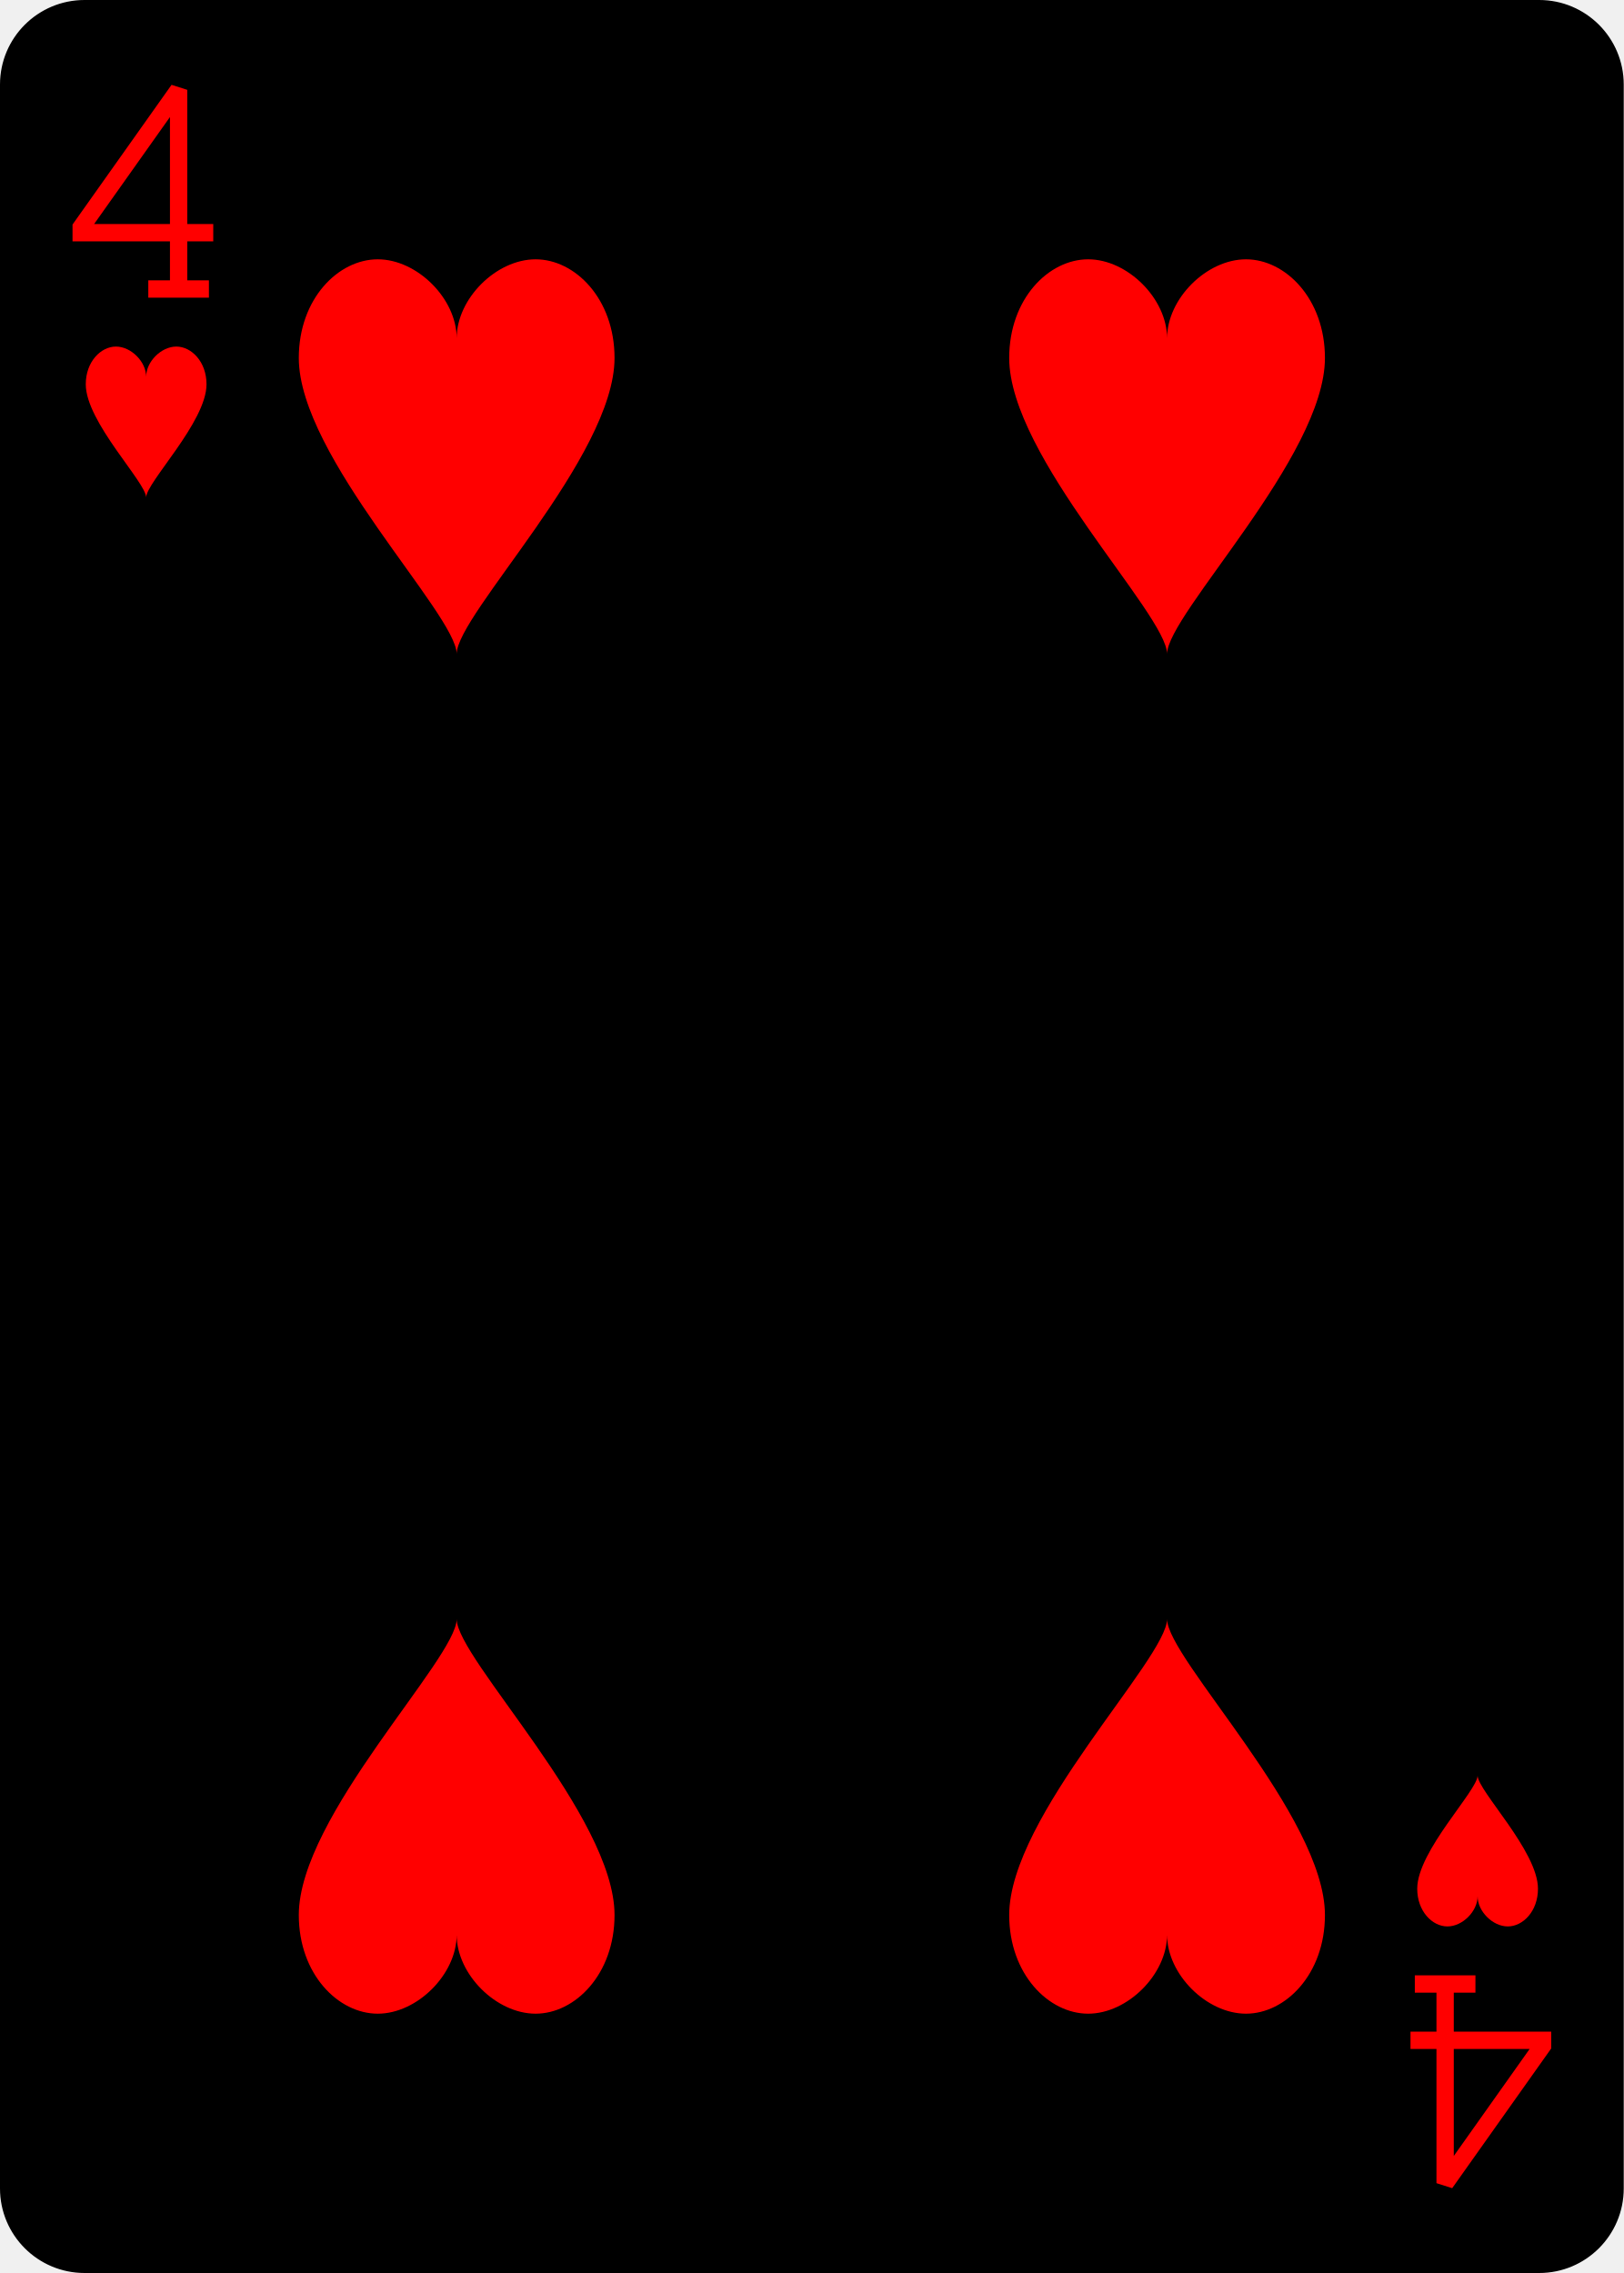
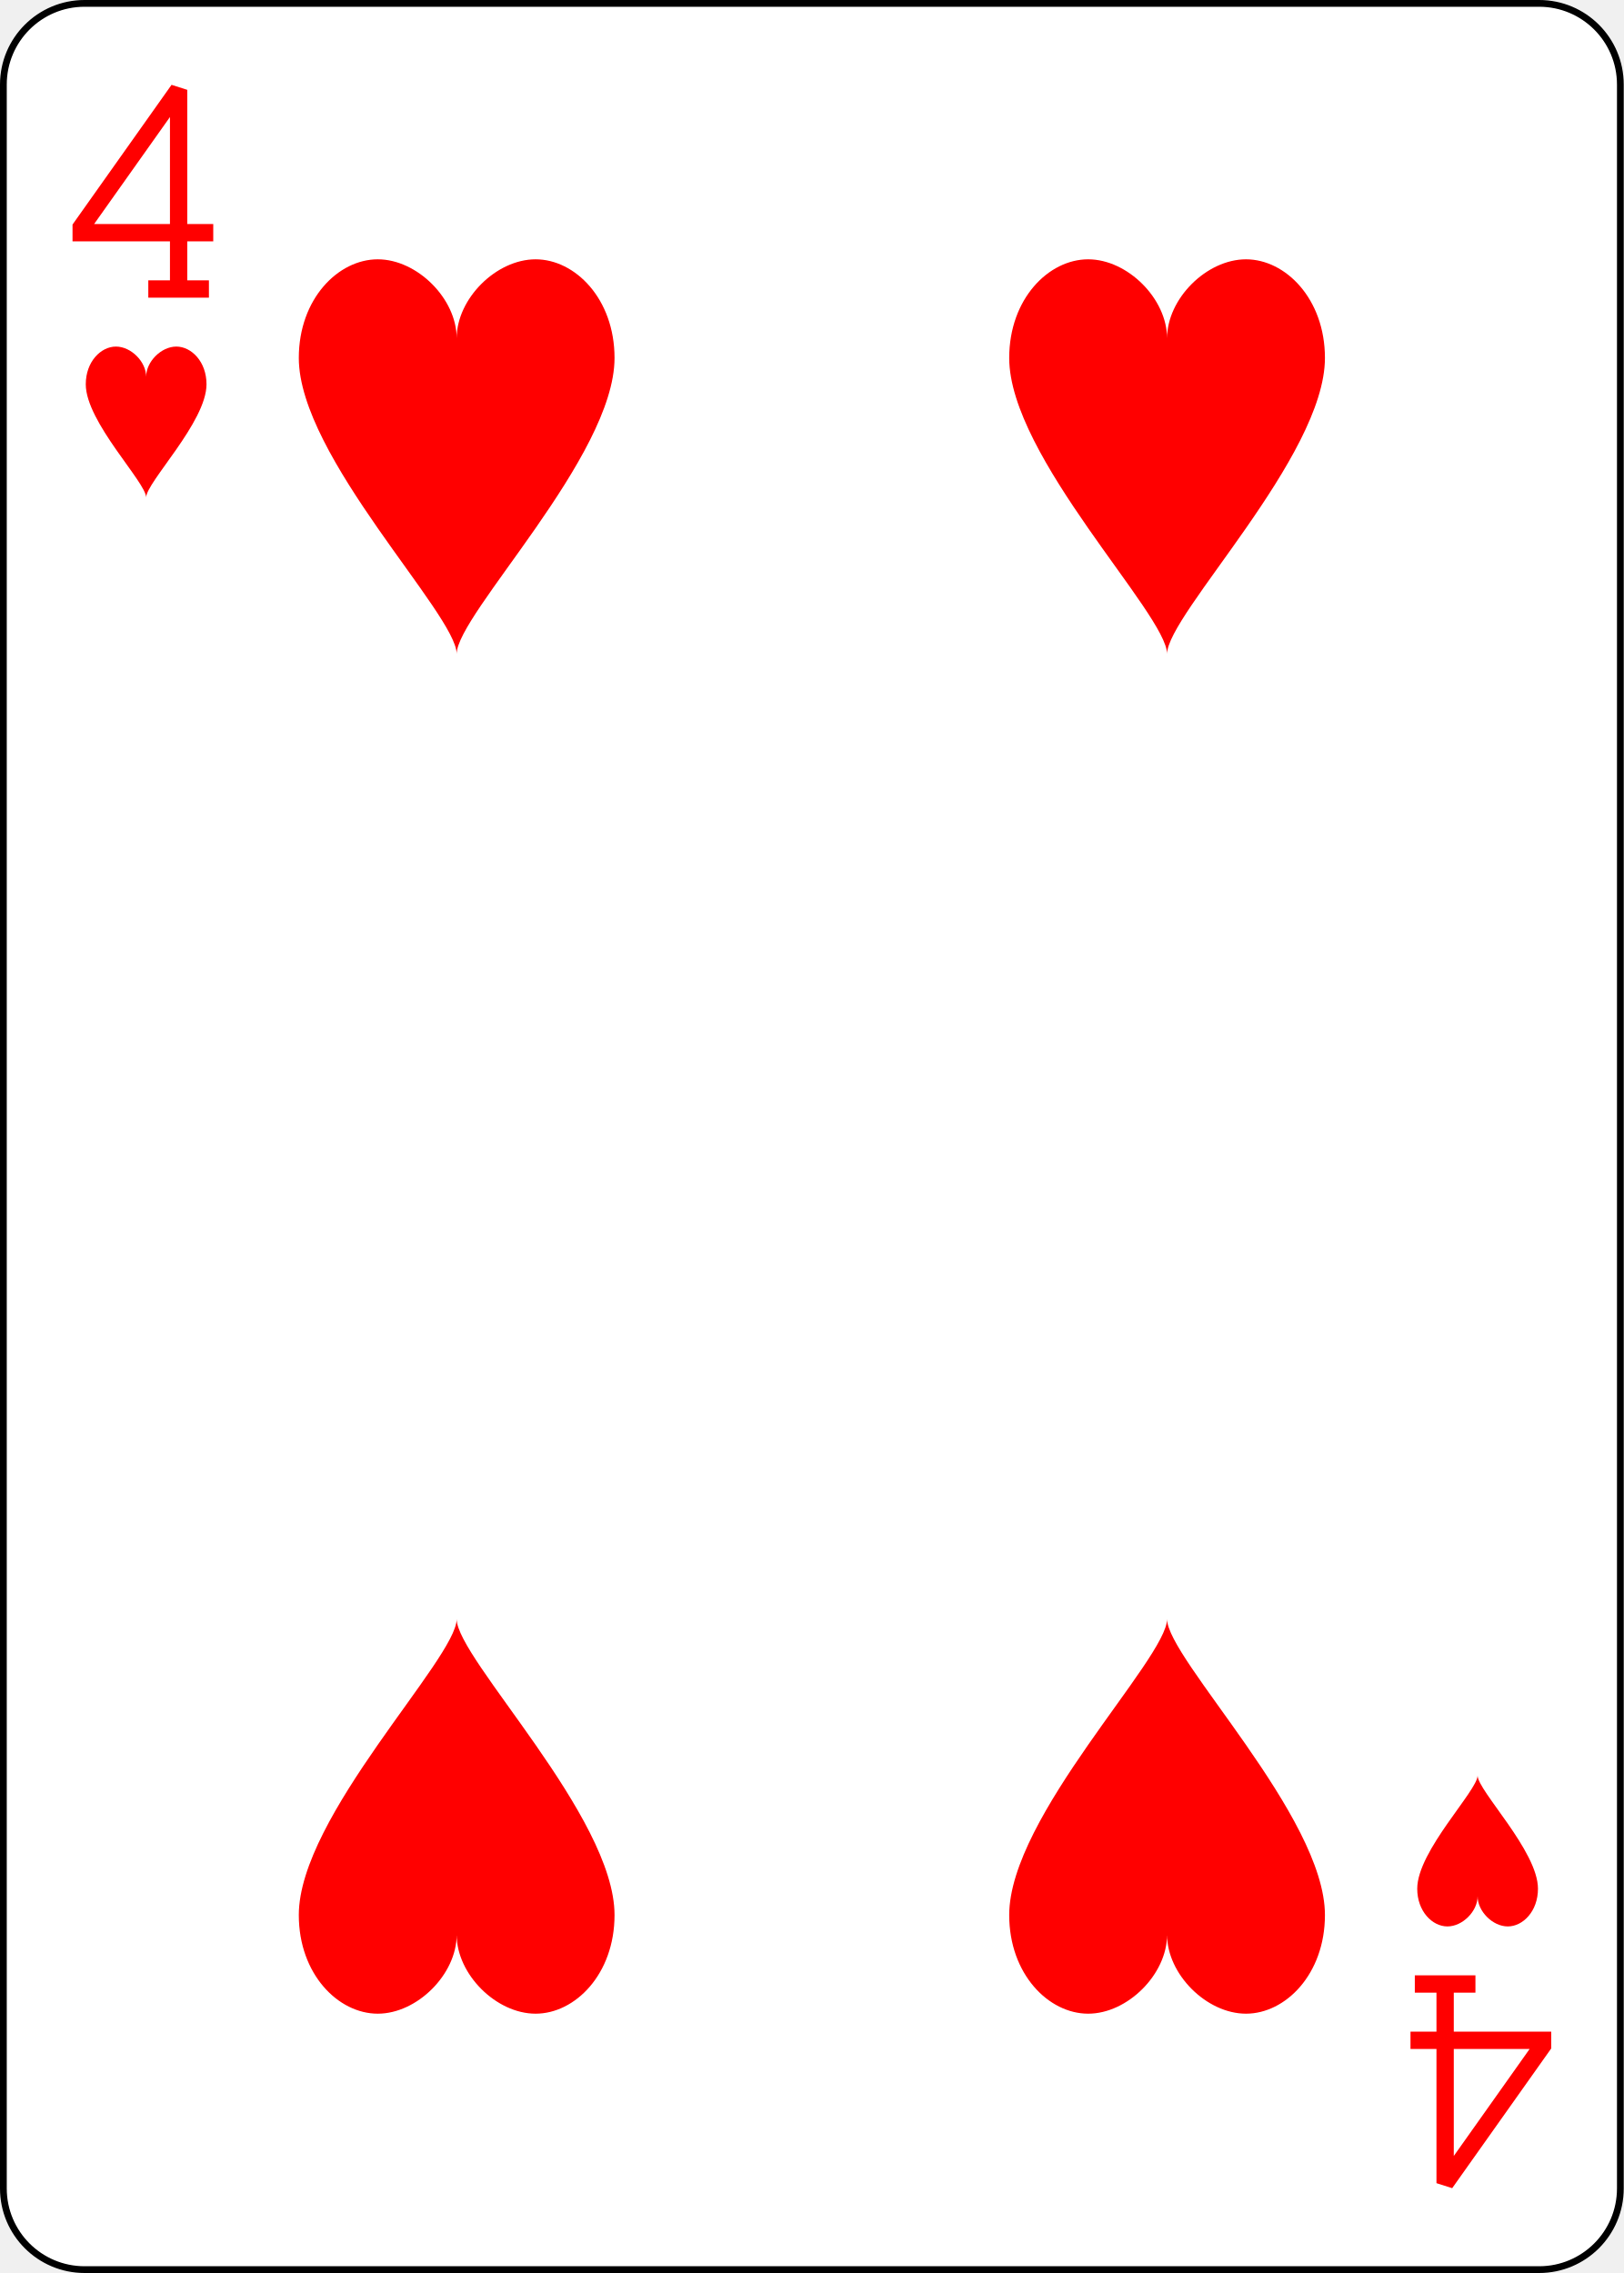
<svg xmlns="http://www.w3.org/2000/svg" xmlns:xlink="http://www.w3.org/1999/xlink" width="2.5in" height="3.5in" viewBox="-120 -168 240 336" preserveAspectRatio="none" class="card" face="4H">
  <symbol id="H" viewBox="-600 -600 1200 1200" preserveAspectRatio="xMinYMid">
    <path d="M0 -300C0 -400 100 -500 200 -500C300 -500 400 -400 400 -250C400 0 0 400 0 500C0 400 -400 0 -400 -250C-400 -400 -300 -500 -200 -500C-100 -500 0 -400 -0 -300Z" fill="red" />
  </symbol>
  <symbol id="H4" viewBox="-500 -500 1000 1000" preserveAspectRatio="xMinYMid">
    <path d="M50 460L250 460M150 460L150 -460L-300 175L-300 200L270 200" stroke="red" stroke-width="80" stroke-linecap="square" stroke-miterlimit="1.5" fill="none" />
  </symbol>
-   <rect width="239" height="335" x="-119.5" y="-167.5" rx="12" ry="12" fill="black" stroke="black" />
+   <rect width="239" height="335" x="-119.5" y="-167.5" rx="12" ry="12" fill="white" stroke="black" />
  <use xlink:href="#H4" height="32" width="32" x="-114.4" y="-156" />
  <use xlink:href="#H" height="26.769" width="26.769" x="-111.784" y="-119" />
  <use xlink:href="#H" height="70" width="70" x="-87.501" y="-135.501" />
  <use xlink:href="#H" height="70" width="70" x="17.501" y="-135.501" />
  <g transform="rotate(180)">
    <use xlink:href="#H4" height="32" width="32" x="-114.4" y="-156" />
    <use xlink:href="#H" height="26.769" width="26.769" x="-111.784" y="-119" />
    <use xlink:href="#H" height="70" width="70" x="-87.501" y="-135.501" />
    <use xlink:href="#H" height="70" width="70" x="17.501" y="-135.501" />
  </g>
</svg>
